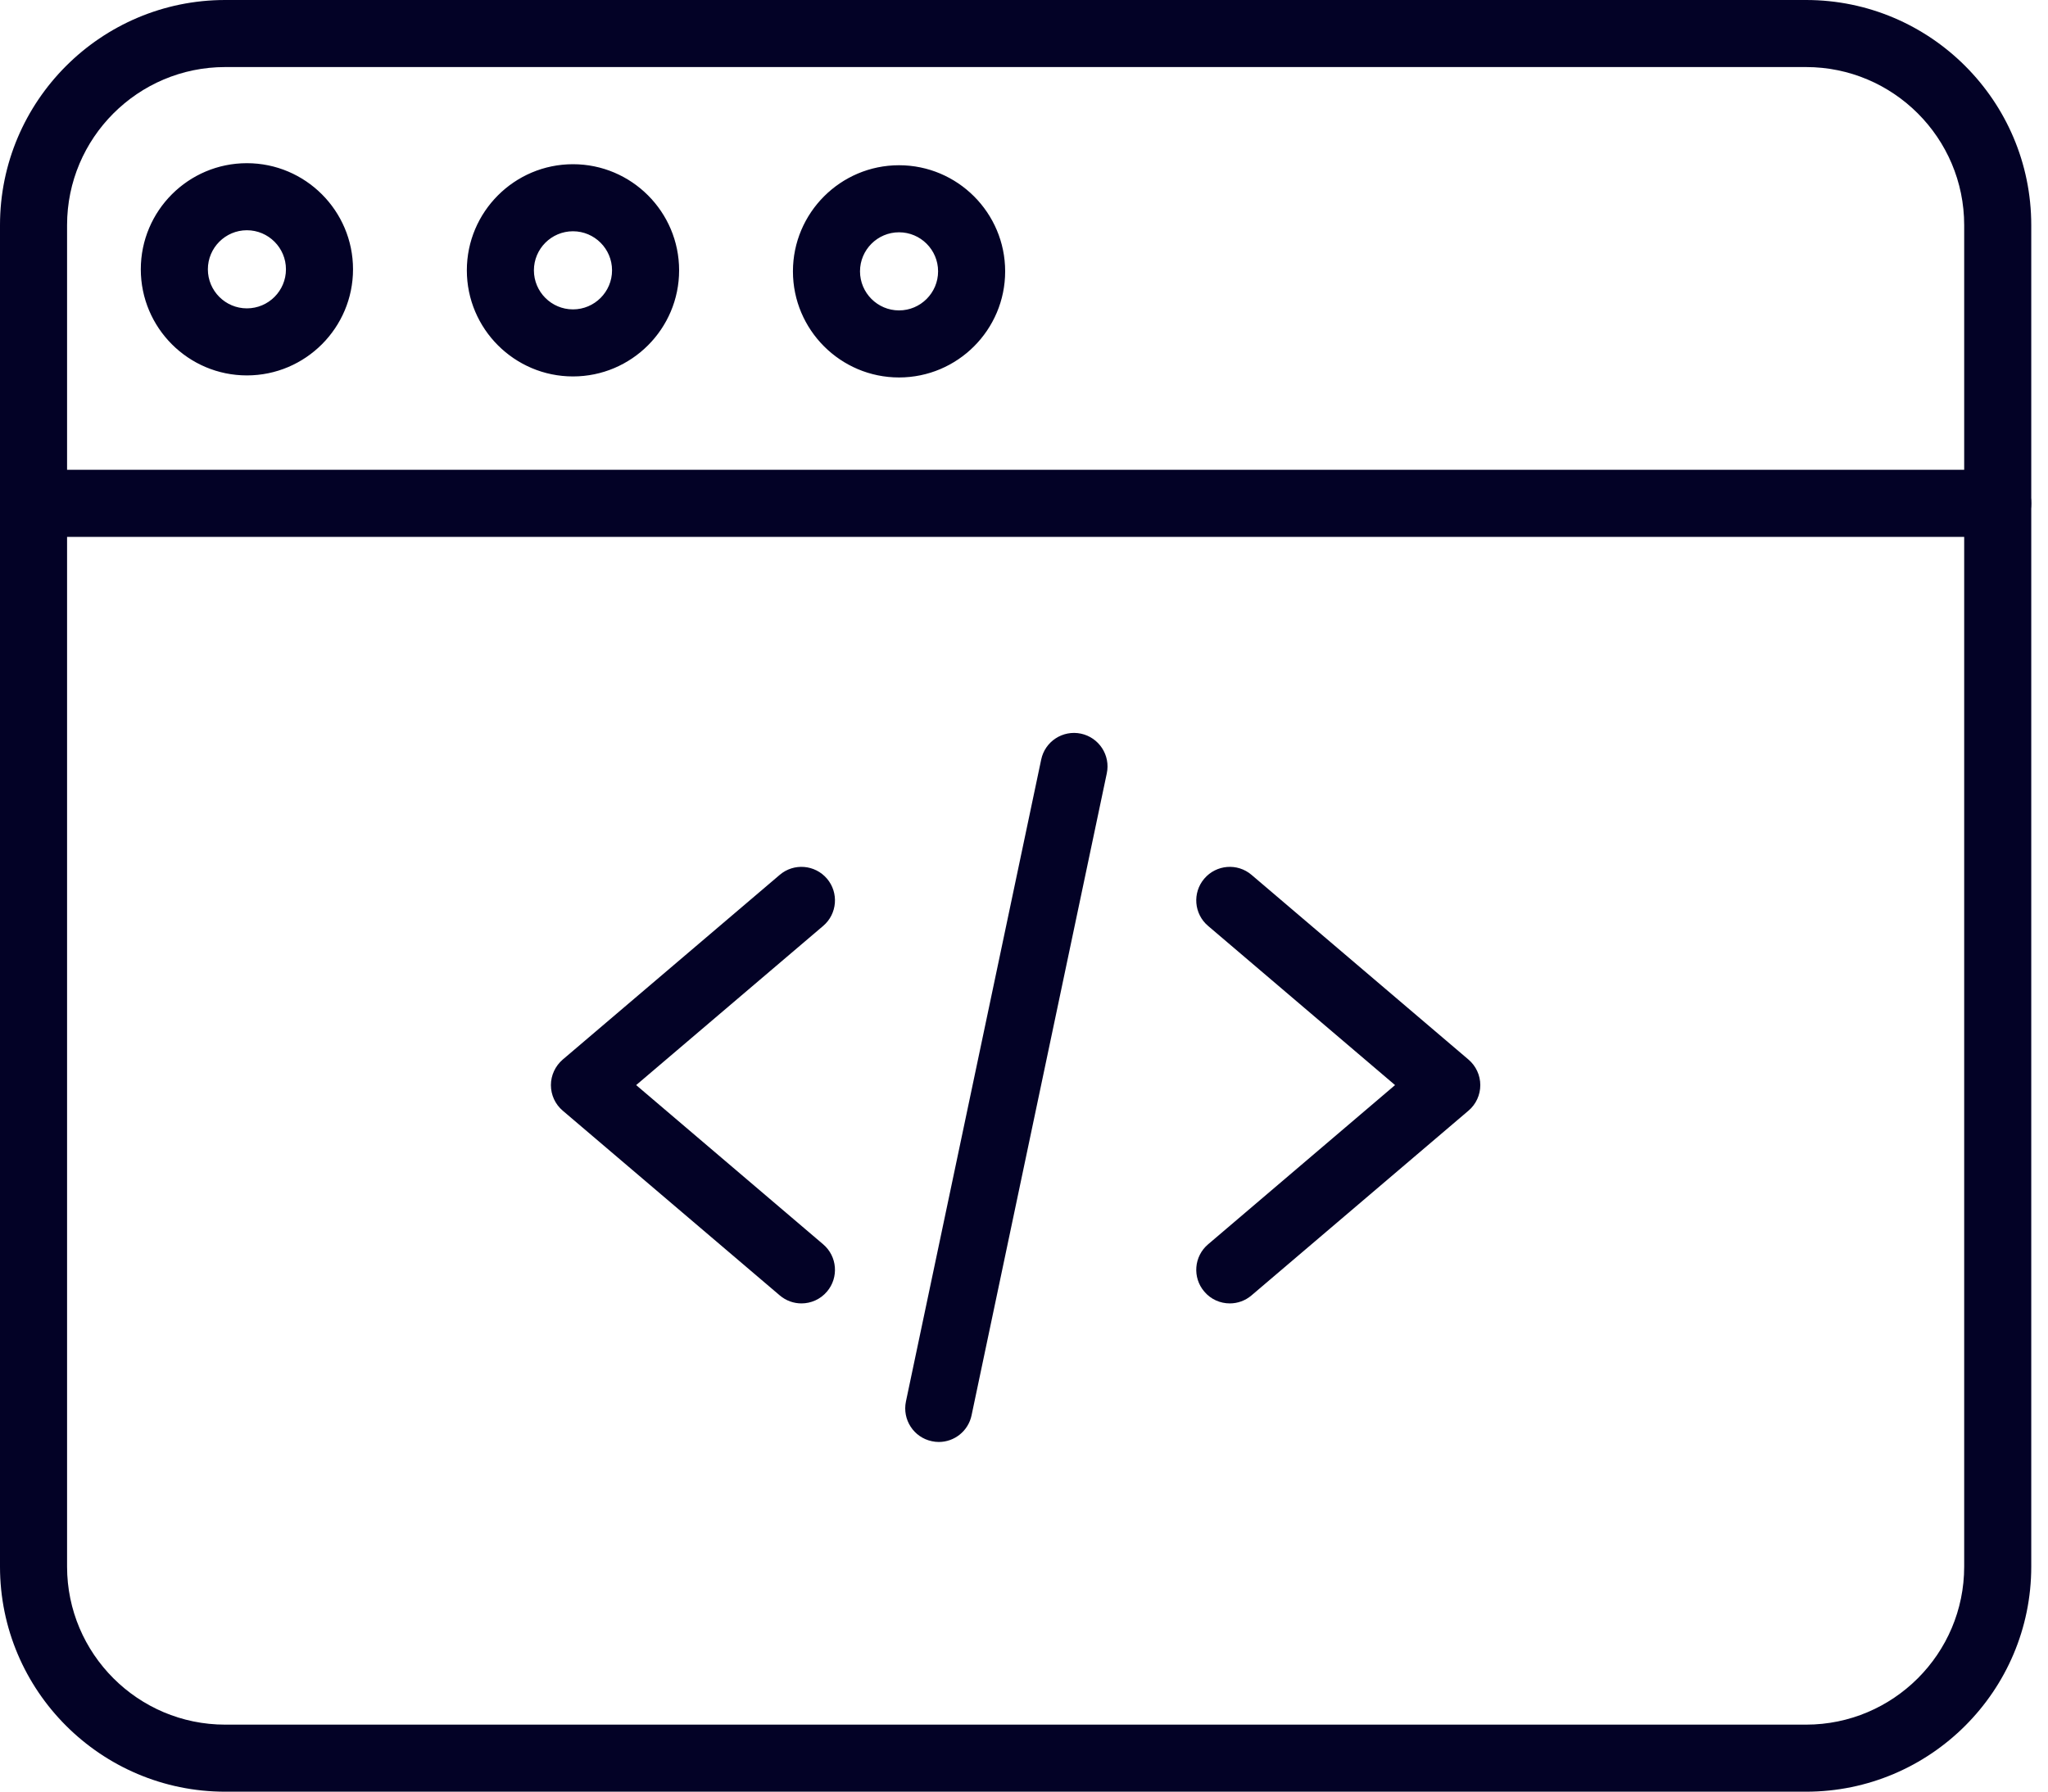
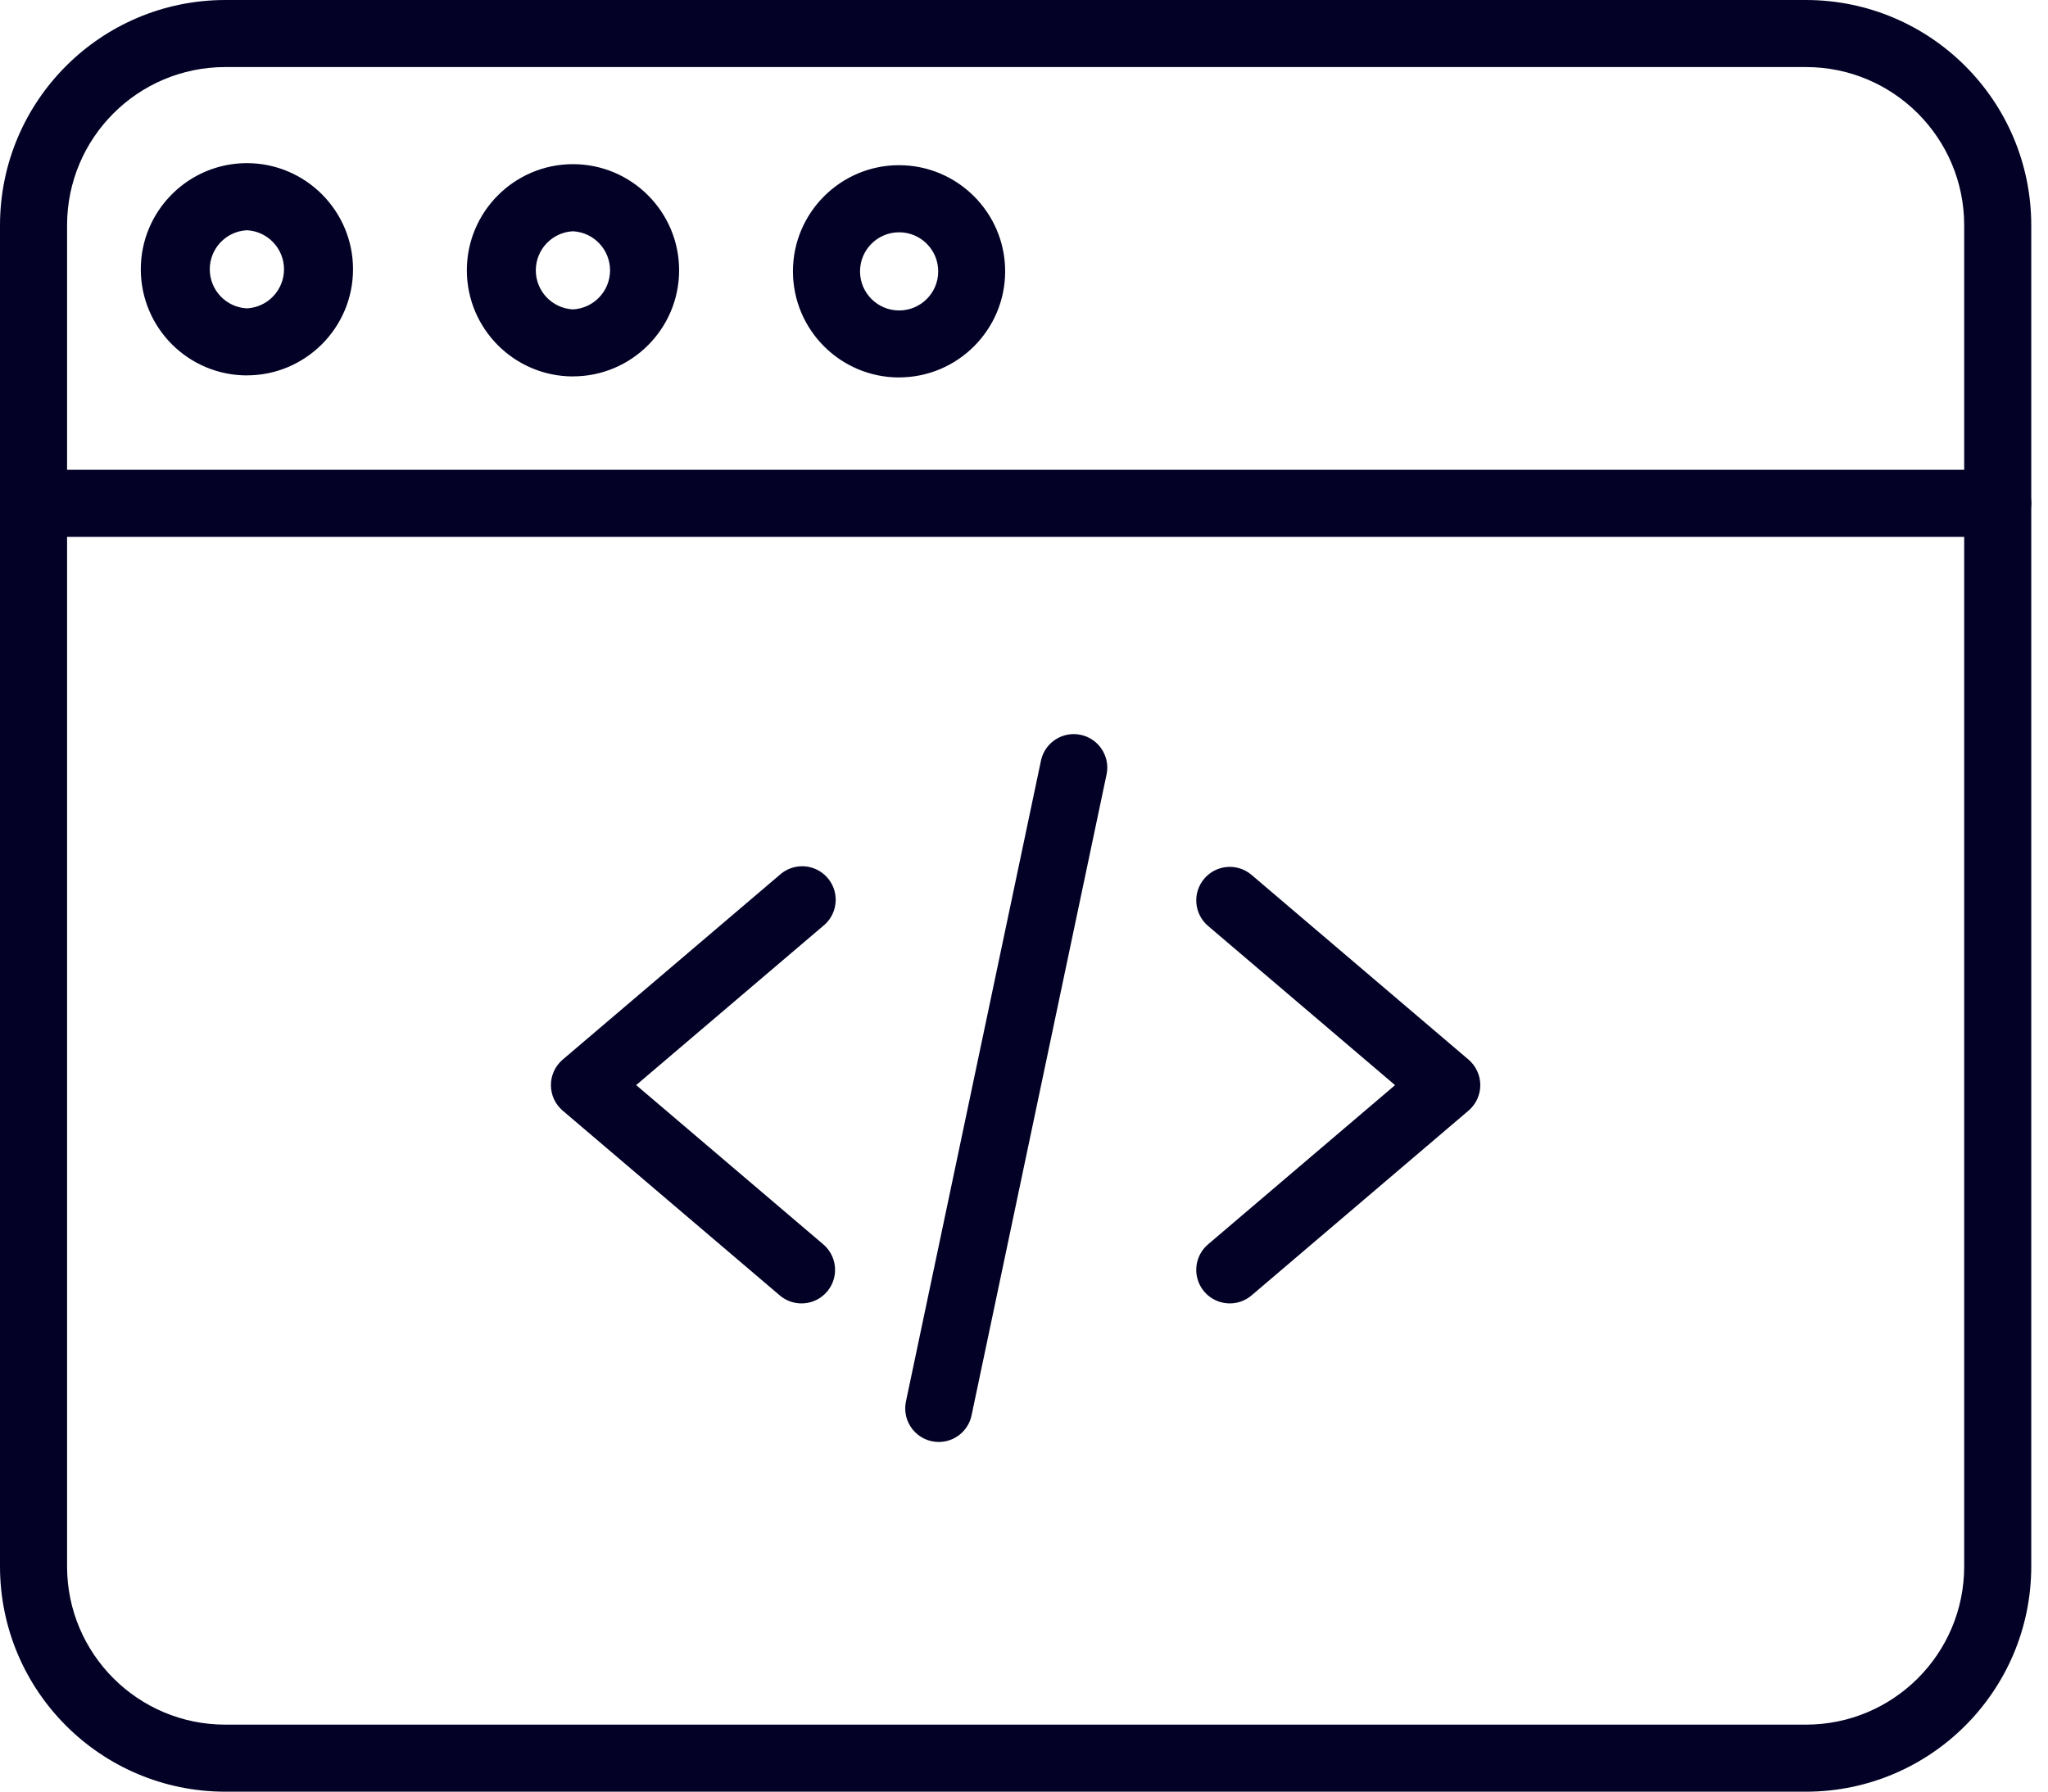
- <svg xmlns="http://www.w3.org/2000/svg" width="40" height="35" viewBox="0 0 40 35">
+ <svg xmlns="http://www.w3.org/2000/svg" width="40" height="35">
  <g fill="#030226">
-     <path d="M15.653 25.463C15.503 25.463 15.352 25.411 15.229 25.306L10.99 21.697C10.844 21.573 10.76 21.391 10.76 21.198 10.76 21.007 10.845 20.825 10.99 20.7L15.229 17.091C15.504 16.856 15.917 16.89 16.152 17.165 16.386 17.44 16.353 17.854 16.078 18.088L12.425 21.198 16.078 24.309C16.353 24.543 16.386 24.957 16.152 25.232 16.022 25.385 15.838 25.463 15.653 25.463zM24.02 25.463C23.834 25.463 23.65 25.385 23.521 25.232 23.286 24.957 23.319 24.543 23.595 24.309L27.247 21.198 23.595 18.088C23.319 17.854 23.286 17.44 23.521 17.165 23.755 16.89 24.169 16.856 24.444 17.091L28.682 20.7C28.828 20.825 28.912 21.007 28.912 21.198 28.912 21.391 28.828 21.573 28.682 21.697L24.444 25.306C24.321 25.411 24.17 25.463 24.02 25.463L24.02 25.463zM18.336 28.17C18.291 28.17 18.246 28.165 18.2 28.155 17.846 28.081 17.62 27.733 17.694 27.379L20.336 14.838C20.41 14.484 20.757 14.258 21.111 14.332 21.465 14.407 21.692 14.754 21.617 15.108L18.976 27.649C18.911 27.958 18.639 28.17 18.336 28.17L18.336 28.17z" />
-     <path d="M35.275,35.002 L4.398,35.002 C1.973,35.002 0,33.03 0,30.605 L0,4.398 C0,1.973 1.973,0 4.398,0 L35.275,0 C37.7,0 39.673,1.973 39.673,4.398 L39.673,30.605 C39.673,33.03 37.7,35.002 35.275,35.002 Z M4.398,1.31 C2.695,1.31 1.31,2.695 1.31,4.398 L1.31,30.605 C1.31,32.307 2.695,33.692 4.398,33.692 L35.275,33.692 C36.977,33.692 38.363,32.307 38.363,30.605 L38.363,4.398 C38.363,2.695 36.977,1.31 35.275,1.31 L4.398,1.31 Z" />
-     <path d="M39.018 10.488L.655 10.488C.293 10.488 0 10.195 0 9.833 0 9.471.293 9.178.655 9.178L39.018 9.178C39.379 9.178 39.673 9.471 39.673 9.833 39.673 10.195 39.379 10.488 39.018 10.488zM11.191 7.354C10.048 7.354 9.118 6.424 9.118 5.281 9.118 4.138 10.048 3.208 11.191 3.208 12.334 3.208 13.264 4.138 13.264 5.281 13.264 6.424 12.334 7.354 11.191 7.354zM11.191 4.518C10.77 4.518 10.428 4.86 10.428 5.281 10.428 5.702 10.77 6.044 11.191 6.044 11.611 6.044 11.954 5.702 11.954 5.281 11.954 4.86 11.611 4.518 11.191 4.518zM4.822 7.334C3.679 7.334 2.75 6.404 2.75 5.261 2.75 4.118 3.679 3.188 4.822 3.188 5.965 3.188 6.895 4.118 6.895 5.261 6.895 6.404 5.965 7.334 4.822 7.334zM4.822 4.498C4.402 4.498 4.06 4.841 4.06 5.261 4.06 5.682 4.402 6.024 4.822 6.024 5.243 6.024 5.585 5.682 5.585 5.261 5.585 4.841 5.243 4.498 4.822 4.498zM17.559 7.374C16.417 7.374 15.487 6.444 15.487 5.301 15.487 4.158 16.417 3.228 17.559 3.228 18.702 3.228 19.632 4.158 19.632 5.301 19.632 6.444 18.702 7.374 17.559 7.374zM17.559 4.538C17.139 4.538 16.797 4.88 16.797 5.301 16.797 5.721 17.139 6.064 17.559 6.064 17.98 6.064 18.322 5.721 18.322 5.301 18.322 4.88 17.98 4.538 17.559 4.538z" />
+     <path d="M15.653 25.463c-.15 0-.301-.052-.424-.157l-4.239-3.609a.655.655 0 010-.997l4.239-3.609a.655.655 0 11.849.997l-3.653 3.11 3.653 3.11a.655.655 0 01-.425 1.155zm8.367 0a.655.655 0 01-.425-1.154l3.652-3.11-3.652-3.11a.655.655 0 01.849-.998l4.238 3.609a.655.655 0 010 .997l-4.238 3.61a.652.652 0 01-.424.156zm-5.684 2.707a.655.655 0 01-.642-.79l2.642-12.542a.655.655 0 011.281.27L18.976 27.65a.655.655 0 01-.64.52z" />
+     <path d="M35.275 35.002H4.398A4.403 4.403 0 010 30.605V4.398A4.403 4.403 0 014.398 0h30.877a4.403 4.403 0 014.398 4.398v26.207a4.403 4.403 0 01-4.398 4.397zM4.398 1.31A3.091 3.091 0 001.31 4.398v26.207a3.091 3.091 0 003.088 3.087h30.877a3.091 3.091 0 003.088-3.087V4.398a3.091 3.091 0 00-3.088-3.088H4.398z" />
+     <path d="M39.018 10.488H.655a.655.655 0 110-1.31h38.363a.655.655 0 010 1.31zM11.19 7.354A2.076 2.076 0 019.118 5.28c0-1.143.93-2.073 2.073-2.073 1.143 0 2.073.93 2.073 2.073 0 1.143-.93 2.073-2.073 2.073zm0-2.836a.764.764 0 000 1.526.764.764 0 000-1.526zM4.822 7.334A2.075 2.075 0 012.75 5.26c0-1.143.93-2.073 2.072-2.073 1.143 0 2.073.93 2.073 2.073 0 1.143-.93 2.073-2.073 2.073zm0-2.836a.764.764 0 000 1.526.764.764 0 000-1.526zM17.56 7.374A2.075 2.075 0 0115.487 5.3c0-1.143.93-2.073 2.072-2.073 1.143 0 2.073.93 2.073 2.073 0 1.143-.93 2.073-2.073 2.073zm0-2.836a.763.763 0 10.002 1.527.763.763 0 00-.002-1.527z" />
  </g>
</svg>
